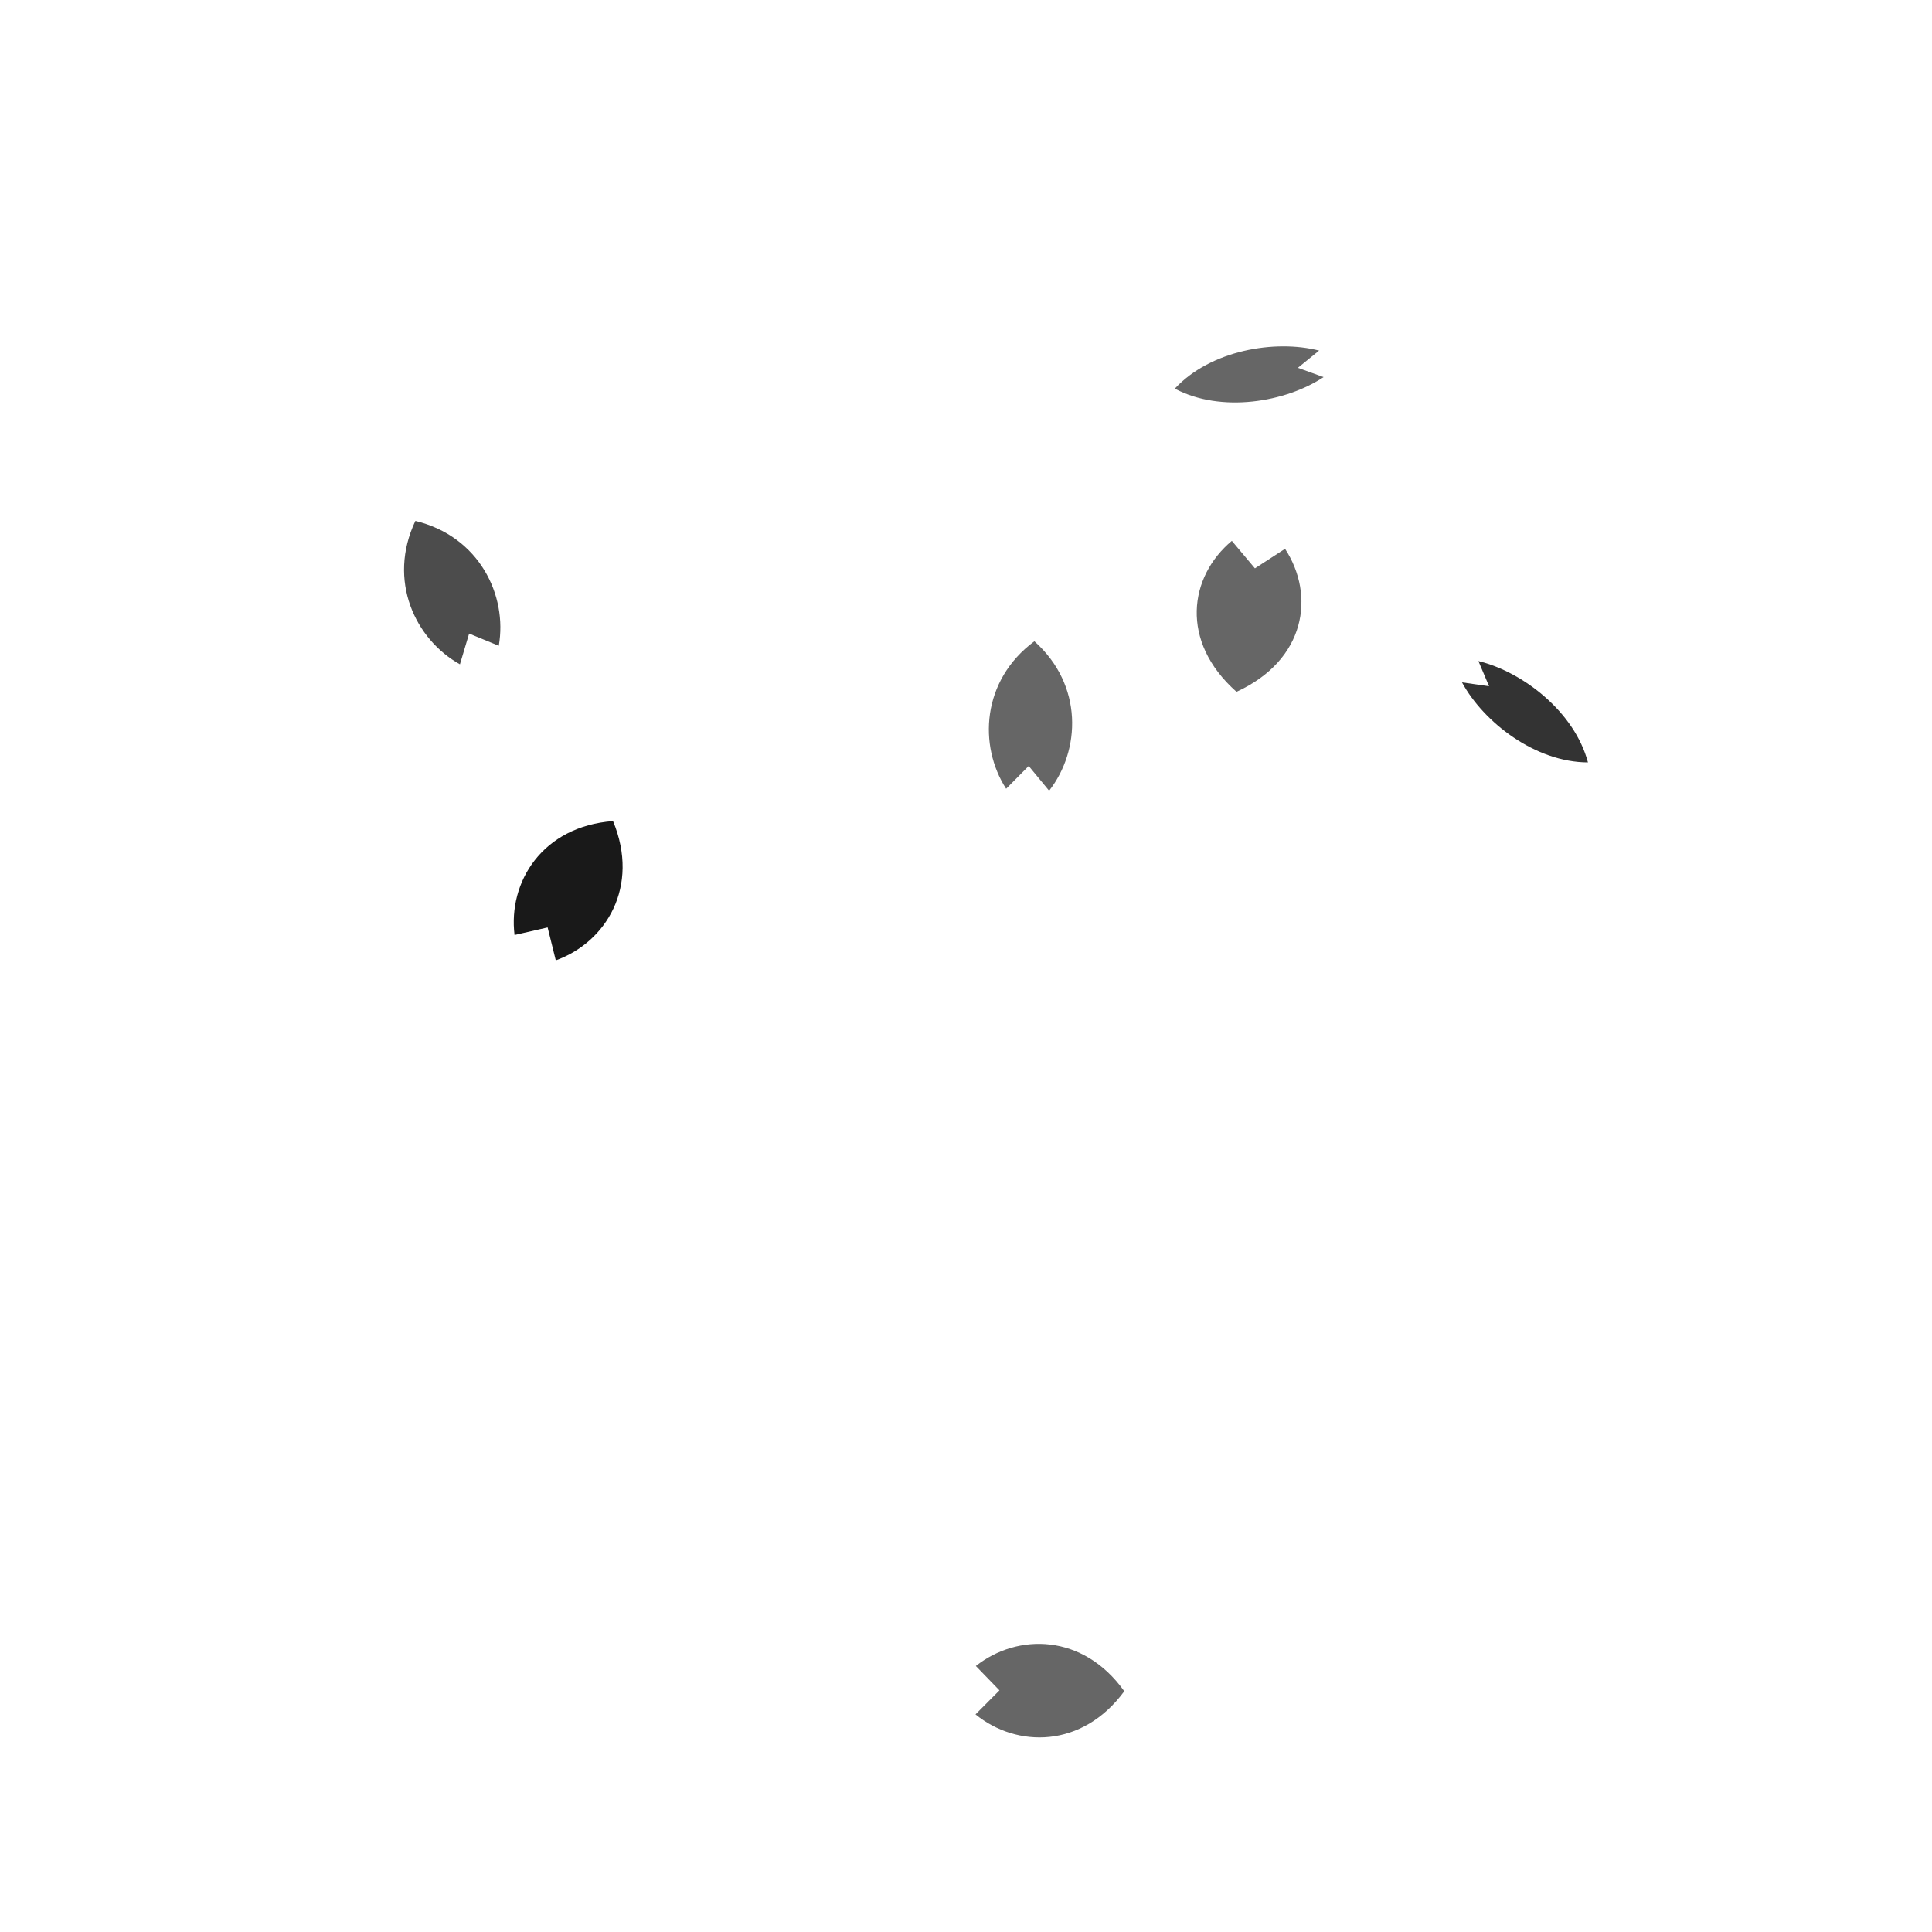
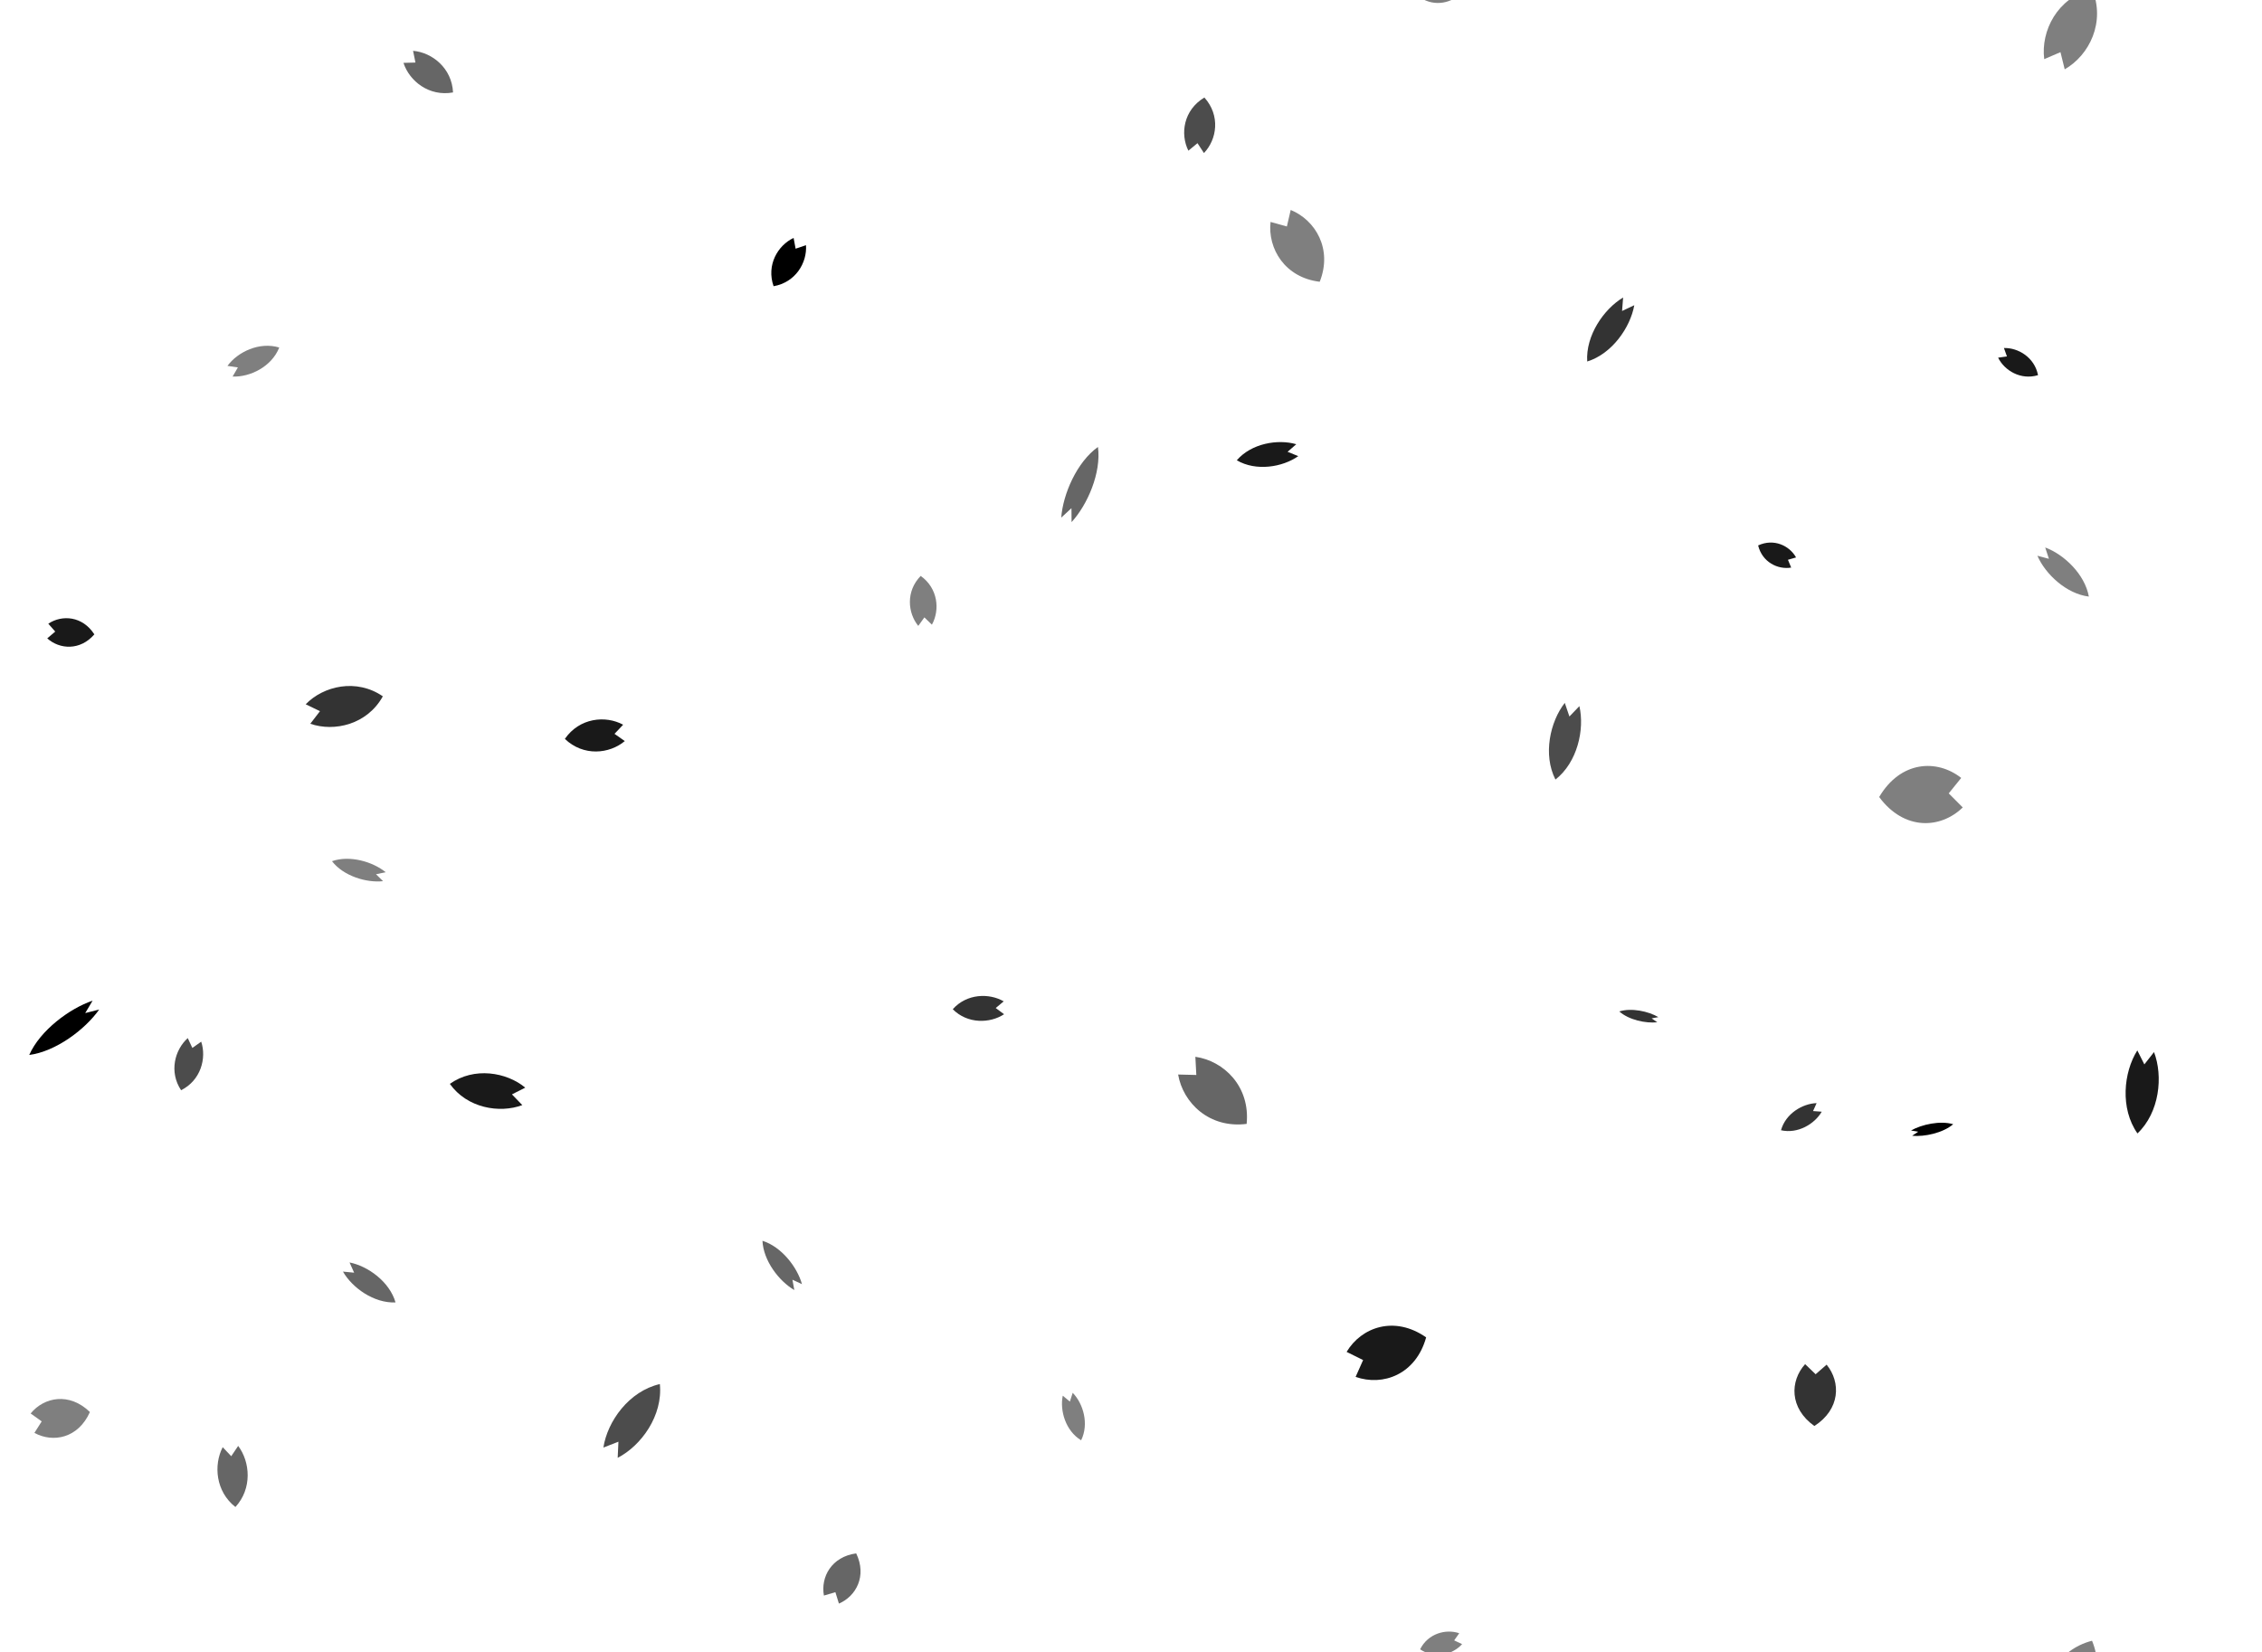
- <svg xmlns="http://www.w3.org/2000/svg" viewBox="0 0 260 260" width="260" height="260" fill="#000">
+ <svg xmlns="http://www.w3.org/2000/svg" viewBox="0 0 712 520" width="712" height="520" fill="#000">
  <defs>
    <path id="sp" d="M0,0 C-43,-28 -43,-72 -18.1,-100 L0,-84 L18.1,-100 C43,-72 43,-28 0,0 Z" />
  </defs>
-   <g transform="translate(139.2,86.3) rotate(182.6) scale(0.8,1)" opacity="0.6">
-     <use href="#sp" transform="scale(0.2)" />
-   </g>
-   <g transform="translate(82.5,110.5) rotate(211.6) scale(0.9,1)" opacity="0.9">
-     <use href="#sp" transform="scale(0.2)" />
-   </g>
-   <g transform="translate(151.3,227.6) rotate(270.4) scale(0.9,1)" opacity="0.6">
-     <use href="#sp" transform="scale(0.2)" />
-   </g>
-   <g transform="translate(158.1,52.3) rotate(80.4) scale(0.5,1)" opacity="0.6">
-     <use href="#sp" transform="scale(0.2)" />
-   </g>
-   <g transform="translate(55.9,70.1) rotate(154.5) scale(0.8,1)" opacity="0.7">
-     <use href="#sp" transform="scale(0.2)" />
-   </g>
-   <g transform="translate(213.7,102.6) rotate(307.6) scale(0.5,1)" opacity="0.8">
-     <use href="#sp" transform="scale(0.2)" />
-   </g>
-   <g transform="translate(166.4,93.1) rotate(8.5) scale(1,1)" opacity="0.6">
-     <use href="#sp" transform="scale(0.2)" />
-   </g>
+   <use href="#sp" opacity="0.9" transform="translate(389.3,144.9) rotate(80.5) scale(0.105,0.193)" />
+   <use href="#sp" opacity="0.6" transform="translate(240,390.6) rotate(142.4) scale(0.084,0.184)" />
+   <use href="#sp" opacity="0.5" transform="translate(87.9,109.4) rotate(244.3) scale(0.103,0.172)" />
+   <use href="#sp" opacity="0.5" transform="translate(657.5,187.8) rotate(313.4) scale(0.099,0.206)" />
+   <use href="#sp" opacity="0.7" transform="translate(57,343.2) rotate(14.9) scale(0.121,0.164)" />
+   <use href="#sp" opacity="0.8" transform="translate(509.7,318.4) rotate(102.1) scale(0.046,0.124)" />
+   <use href="#sp" opacity="0.5" transform="translate(658.5,516.5) rotate(206.5) scale(0.199,0.265)" />
+   <use href="#sp" opacity="0.5" transform="translate(658.5,-3.5) rotate(206.5) scale(0.199,0.265)" />
+   <use href="#sp" opacity="0.8" transform="translate(571.1,448.9) rotate(1.4) scale(0.187,0.194)" />
+   <use href="#sp" opacity="0.6" transform="translate(124.5,410) rotate(305.7) scale(0.098,0.191)" />
+   <use href="#sp" opacity="0.9" transform="translate(672.8,356.8) rotate(5.7) scale(0.146,0.26)" />
+   <use href="#sp" opacity="0.8" transform="translate(120.5,219.2) rotate(256.7) scale(0.174,0.242)" />
+   <use href="#sp" opacity="0.5" transform="translate(447,519.2) rotate(75.3) scale(0.098,0.132)" />
+   <use href="#sp" opacity="0.5" transform="translate(447,-0.8) rotate(75.3) scale(0.098,0.132)" />
+   <use href="#sp" opacity="1" transform="translate(9.2,332.1) rotate(53.2) scale(0.096,0.262)" />
+   <use href="#sp" opacity="1" transform="translate(721.2,332.1) rotate(53.2) scale(0.096,0.262)" />
+   <use href="#sp" opacity="0.5" transform="translate(28.3,444.5) rotate(259) scale(0.172,0.184)" />
+   <use href="#sp" opacity="0.5" transform="translate(340.3,453.4) rotate(343.8) scale(0.09,0.151)" />
+   <use href="#sp" opacity="1" transform="translate(243.5,90.1) rotate(30.4) scale(0.125,0.163)" />
+   <use href="#sp" opacity="0.6" transform="translate(142.6,29.1) rotate(308.5) scale(0.134,0.18)" />
+   <use href="#sp" opacity="0.7" transform="translate(379.1,30.7) rotate(188.6) scale(0.137,0.173)" />
+   <use href="#sp" opacity="0.8" transform="translate(299.9,317.7) rotate(88.4) scale(0.112,0.161)" />
+   <use href="#sp" opacity="0.6" transform="translate(392.4,353.8) rotate(314.2) scale(0.215,0.263)" />
+   <use href="#sp" opacity="0.6" transform="translate(345.6,140.7) rotate(203.4) scale(0.098,0.25)" />
+   <use href="#sp" opacity="0.8" transform="translate(499.6,113.8) rotate(34.6) scale(0.118,0.23)" />
+   <use href="#sp" opacity="0.9" transform="translate(29.7,199.7) rotate(274.1) scale(0.128,0.147)" />
+   <use href="#sp" opacity="0.6" transform="translate(74.1,474.4) rotate(355.3) scale(0.135,0.191)" />
+   <use href="#sp" opacity="1" transform="translate(614.8,353.9) rotate(257.9) scale(0.047,0.134)" />
+   <use href="#sp" opacity="0.9" transform="translate(553.4,171.7) rotate(115.7) scale(0.098,0.124)" />
+   <use href="#sp" opacity="0.9" transform="translate(448.9,421) rotate(250.2) scale(0.231,0.251)" />
+   <use href="#sp" opacity="0.8" transform="translate(560.6,355.8) rotate(59.1) scale(0.087,0.14)" />
+   <use href="#sp" opacity="0.9" transform="translate(177.8,232.6) rotate(84.2) scale(0.143,0.187)" />
+   <use href="#sp" opacity="0.7" transform="translate(489.6,245.4) rotate(12.5) scale(0.13,0.242)" />
+   <use href="#sp" opacity="0.9" transform="translate(141.6,341.2) rotate(99.6) scale(0.154,0.236)" />
+   <use href="#sp" opacity="0.5" transform="translate(591.5,250.9) rotate(87) scale(0.257,0.261)" />
+   <use href="#sp" opacity="0.9" transform="translate(641.5,118.1) rotate(301.1) scale(0.098,0.136)" />
+   <use href="#sp" opacity="0.7" transform="translate(207.7,435.7) rotate(215.7) scale(0.153,0.266)" />
+   <use href="#sp" opacity="0.6" transform="translate(269.5,489) rotate(208.2) scale(0.148,0.165)" />
+   <use href="#sp" opacity="0.5" transform="translate(289.8,181.3) rotate(174.9) scale(0.119,0.156)" />
+   <use href="#sp" opacity="0.5" transform="translate(415.4,88.7) rotate(329.3) scale(0.204,0.241)" />
+   <use href="#sp" opacity="0.5" transform="translate(104.5,271.1) rotate(106.5) scale(0.081,0.172)" />
</svg>
